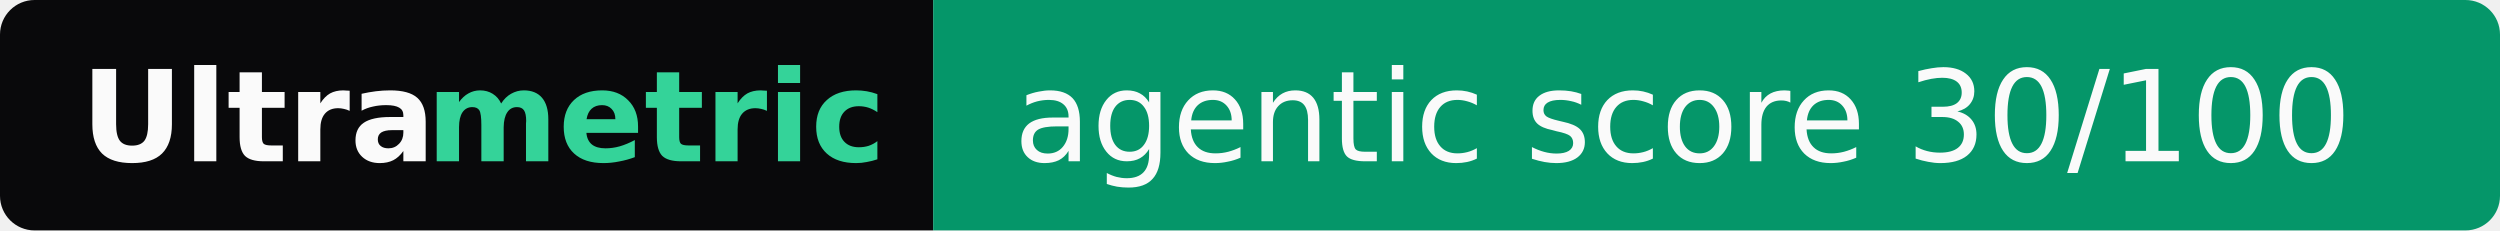
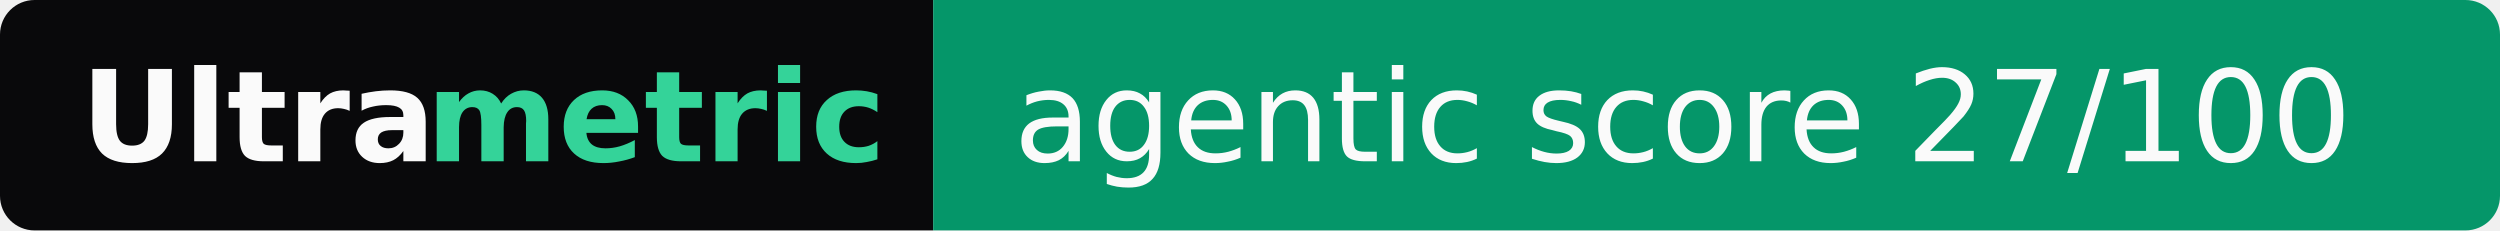
- <svg xmlns="http://www.w3.org/2000/svg" width="217" height="20" role="img" aria-label="Ultrametric: agentic score 30/100">
+ <svg xmlns="http://www.w3.org/2000/svg" width="217" height="20" role="img" aria-label="Ultrametric: agentic score 27/100">
  <clipPath id="r">
    <rect width="217" height="20" rx="3" fill="#fff" />
  </clipPath>
  <g clip-path="url(#r)">
    <rect width="81" height="20" fill="#09090b" />
    <rect x="81" width="136" height="20" fill="#059669" />
  </g>
  <g font-family="Verdana,Geneva,DejaVu Sans,sans-serif" font-size="11">
    <text x="7" y="14" textLength="30" font-weight="bold" fill="#fafafa">Ultra</text>
    <text x="37" y="14" textLength="37" font-weight="bold" fill="#34d399">metric</text>
-     <text x="88" y="14" textLength="122" fill="#fafafa">agentic score 30/100</text>
+     <text x="88" y="14" textLength="122" fill="#fafafa">agentic score 27/100</text>
  </g>
</svg>
